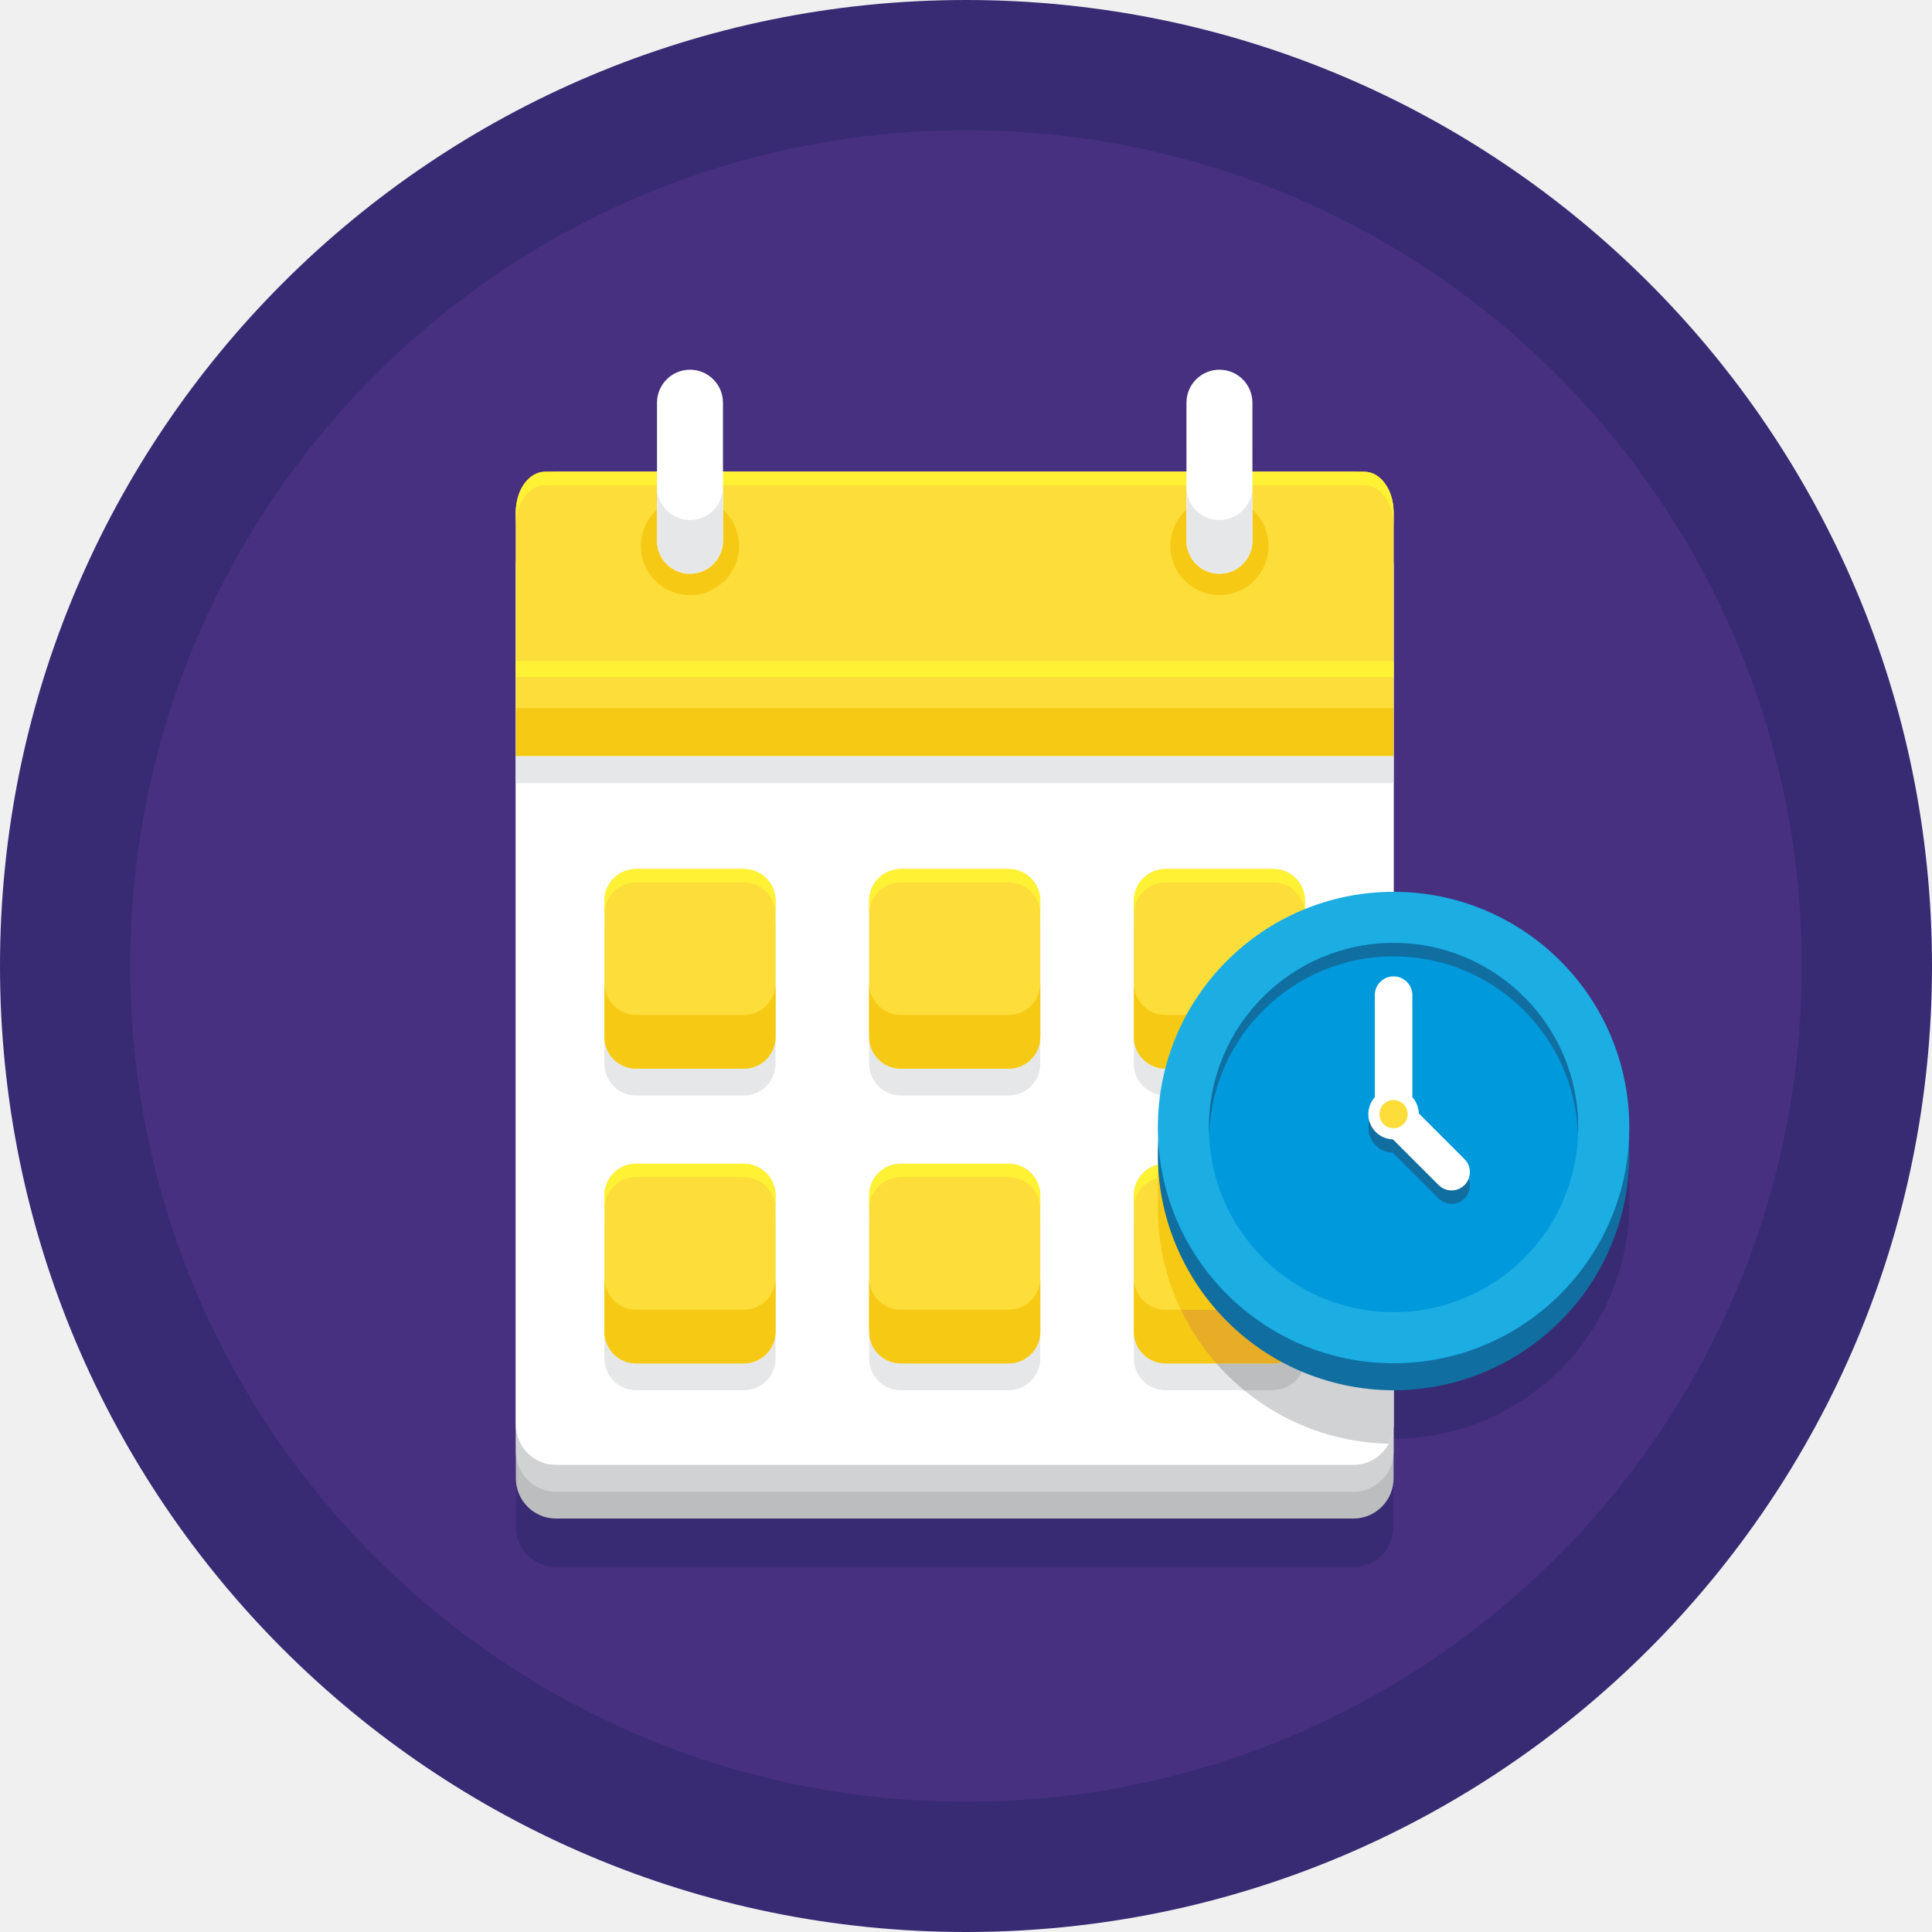
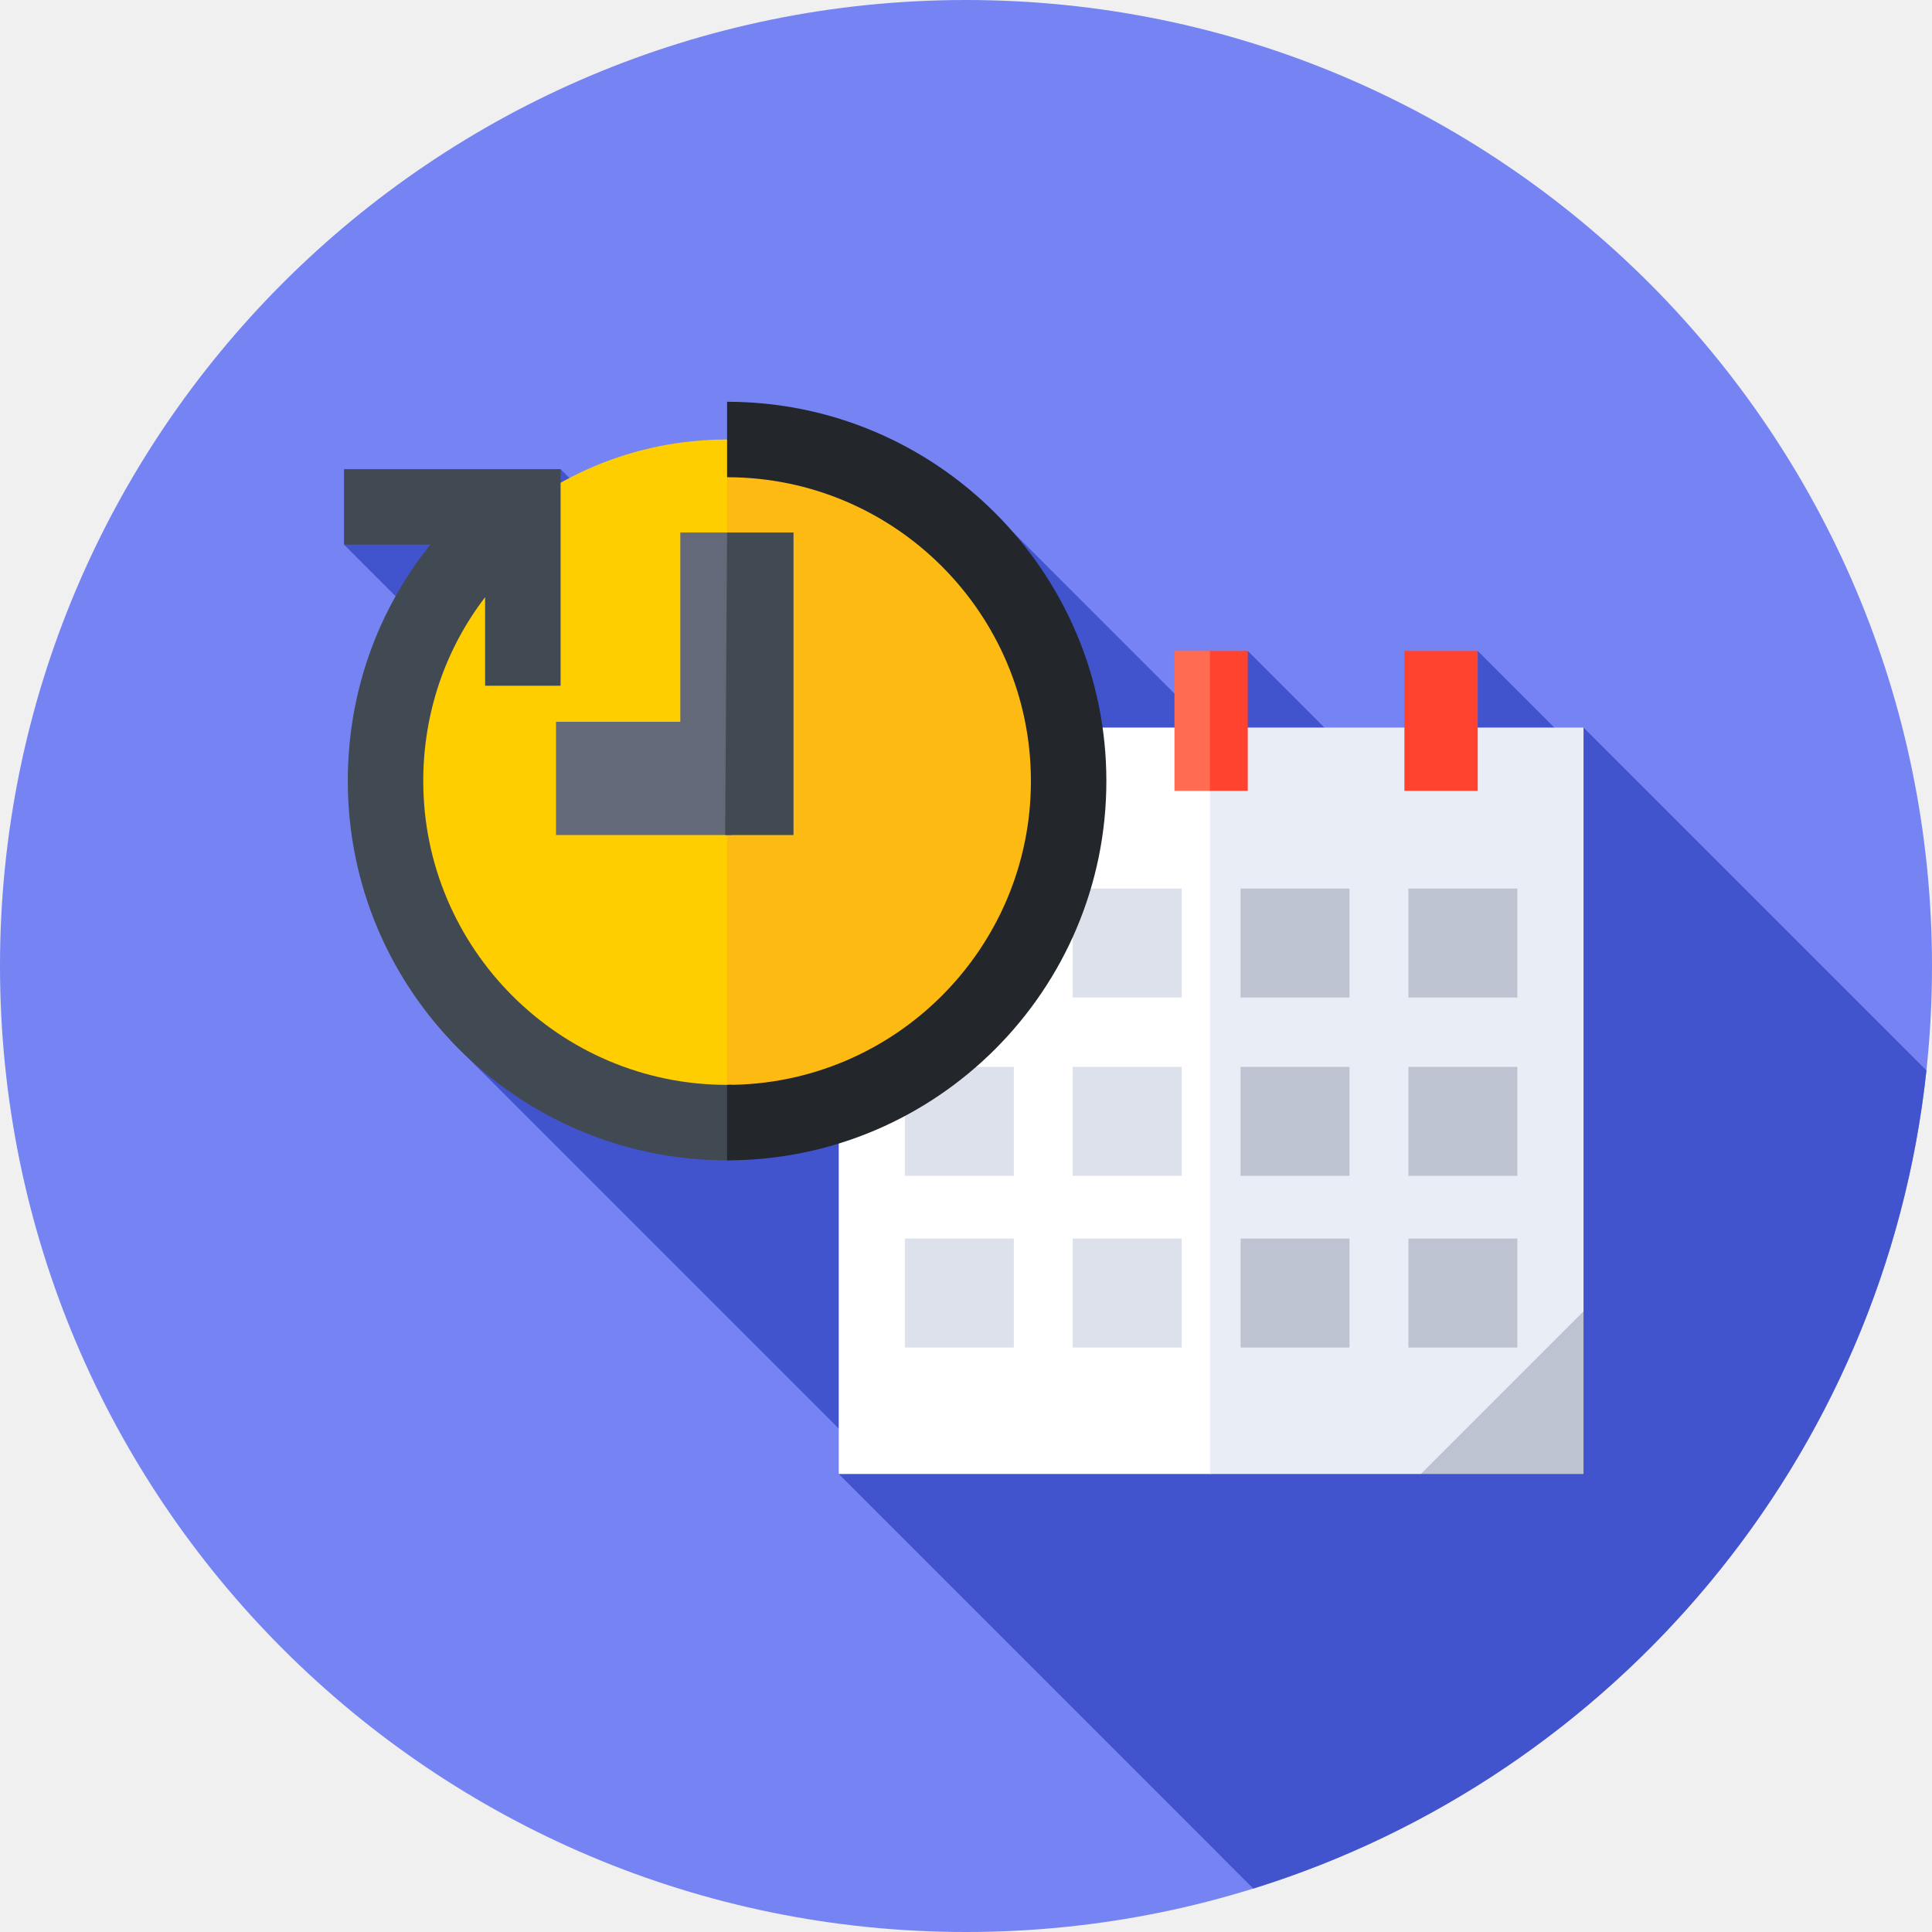
- <svg xmlns="http://www.w3.org/2000/svg" width="120" height="120" viewBox="0 0 120 120" fill="none">
-   <g clip-path="url(#clip0_23_9023)">
-     <path d="M120 60C120 93.138 93.138 120 60 120C26.863 120 0 93.138 0 60C0 26.863 26.863 0 60 0C93.138 0 120 26.863 120 60Z" fill="#382B73" />
-     <path d="M111.909 60C111.909 88.669 88.669 111.909 60 111.909C31.331 111.909 8.091 88.669 8.091 60C8.091 31.331 31.331 8.091 60 8.091C88.669 8.091 111.909 31.331 111.909 60Z" fill="#473080" />
-     <path d="M101.199 73.048C101.199 64.963 94.644 58.407 86.558 58.407V34.816C86.558 34.125 86.355 33.499 86.026 33.047C85.902 32.877 85.761 32.732 85.607 32.616C85.504 32.54 85.395 32.476 85.282 32.427C85.11 32.354 84.93 32.315 84.741 32.315H77.791V28.028C77.791 26.896 76.874 25.979 75.742 25.979C74.61 25.979 73.694 26.896 73.694 28.028V32.315H44.905V28.028C44.905 26.896 43.987 25.979 42.856 25.979C41.724 25.979 40.807 26.896 40.807 28.028V32.315H33.858C33.669 32.315 33.488 32.354 33.317 32.427C33.26 32.451 33.204 32.48 33.15 32.511C32.77 32.733 32.456 33.127 32.26 33.623C32.12 33.977 32.04 34.384 32.04 34.815V94.835C32.04 96.217 33.16 97.336 34.541 97.336H84.058C85.439 97.336 86.559 96.217 86.559 94.835V89.356C94.645 89.356 101.2 82.801 101.2 74.715C101.2 74.436 101.191 74.157 101.176 73.881C101.19 73.606 101.199 73.329 101.199 73.048Z" fill="#382B73" />
-     <path d="M84.057 94.321H34.541C33.16 94.321 32.04 93.202 32.04 91.82V35.136C32.04 33.754 33.159 32.634 34.541 32.634H84.057C85.439 32.634 86.559 33.754 86.559 35.136V91.82C86.558 93.202 85.438 94.321 84.057 94.321Z" fill="#BBBDBF" />
-     <path d="M84.057 32.635H34.541C33.159 32.635 32.04 33.755 32.04 35.136V90.154C32.04 91.535 33.159 92.656 34.541 92.656H84.057C85.439 92.656 86.559 91.536 86.559 90.154V35.136C86.558 33.755 85.438 32.635 84.057 32.635Z" fill="#D0D2D3" />
-     <path d="M86.558 31.801V88.486C86.558 88.915 86.449 89.319 86.259 89.672C85.837 90.455 85.009 90.987 84.057 90.987H34.541C33.16 90.987 32.04 89.867 32.04 88.486V31.801C32.04 30.421 33.16 29.3 34.541 29.3H84.057C85.438 29.3 86.558 30.421 86.558 31.801Z" fill="white" />
-     <path d="M84.741 29.3H33.858C32.854 29.3 32.04 30.42 32.04 31.801V43.972H86.558V31.801C86.558 30.42 85.744 29.3 84.741 29.3Z" fill="#FDDD3A" />
-     <path d="M84.741 29.3H33.858C32.854 29.3 32.04 30.42 32.04 31.801V32.635C32.04 31.253 32.854 30.134 33.858 30.134H84.741C85.744 30.134 86.558 31.253 86.558 32.635V31.801C86.558 30.42 85.744 29.3 84.741 29.3Z" fill="#FFF235" />
-     <path d="M39.51 55.642H46.203C47.29 55.642 48.172 56.524 48.172 57.61V66.075C48.172 67.162 47.29 68.043 46.203 68.043H39.51C38.424 68.043 37.541 67.162 37.541 66.075V57.61C37.541 56.524 38.424 55.642 39.51 55.642ZM55.953 68.043H62.645C63.732 68.043 64.613 67.162 64.613 66.075V57.61C64.613 56.524 63.732 55.642 62.645 55.642H55.953C54.866 55.642 53.985 56.524 53.985 57.61V66.075C53.984 67.162 54.865 68.043 55.953 68.043ZM72.395 68.043H79.088C80.175 68.043 81.057 67.162 81.057 66.075V57.61C81.057 56.524 80.175 55.642 79.088 55.642H72.395C71.308 55.642 70.426 56.524 70.426 57.61V66.075C70.426 67.162 71.308 68.043 72.395 68.043ZM39.51 86.35H46.203C47.29 86.35 48.172 85.468 48.172 84.382V75.917C48.172 74.83 47.29 73.949 46.203 73.949H39.51C38.424 73.949 37.541 74.83 37.541 75.917V84.382C37.541 85.468 38.424 86.35 39.51 86.35ZM55.953 86.35H62.645C63.732 86.35 64.613 85.468 64.613 84.382V75.917C64.613 74.83 63.732 73.949 62.645 73.949H55.953C54.866 73.949 53.985 74.83 53.985 75.917V84.382C53.984 85.468 54.865 86.35 55.953 86.35ZM72.395 86.35H79.088C80.175 86.35 81.057 85.468 81.057 84.382V75.917C81.057 74.83 80.175 73.949 79.088 73.949H72.395C71.308 73.949 70.426 74.83 70.426 75.917V84.382C70.426 85.468 71.308 86.35 72.395 86.35Z" fill="#E6E7E8" />
-     <path d="M81.057 59.796V66.075C81.057 67.162 80.175 68.043 79.088 68.043H72.915C72.271 69.693 71.916 71.489 71.916 73.368C71.916 73.582 71.923 73.794 71.933 74.006C72.081 73.969 72.235 73.949 72.395 73.949H79.088C80.175 73.949 81.057 74.83 81.057 75.917V84.382C81.057 85.468 80.175 86.35 79.088 86.35H77.272C79.728 88.368 82.85 89.603 86.26 89.672C86.45 89.319 86.559 88.915 86.559 88.486V58.726C84.612 58.726 82.755 59.107 81.057 59.796Z" fill="#D0D2D3" />
-     <path d="M81.057 84.382V75.917C81.057 74.83 80.175 73.949 79.088 73.949H72.395C72.235 73.949 72.081 73.969 71.933 74.006C71.936 74.071 71.938 74.136 71.942 74.201C71.925 74.476 71.916 74.756 71.916 75.035C71.916 79.595 74.004 83.664 77.272 86.35H79.088C80.175 86.35 81.057 85.468 81.057 84.382Z" fill="#BBBDBF" />
-     <path d="M72.915 68.043H79.088C80.175 68.043 81.057 67.162 81.057 66.075V59.796C77.336 61.306 74.378 64.3 72.915 68.043Z" fill="#BBBDBF" />
-     <path d="M39.51 53.975H46.203C47.29 53.975 48.172 54.856 48.172 55.943V64.408C48.172 65.495 47.29 66.376 46.203 66.376H39.51C38.424 66.376 37.541 65.495 37.541 64.408V55.943C37.541 54.856 38.424 53.975 39.51 53.975ZM55.953 66.377H62.645C63.732 66.377 64.613 65.496 64.613 64.408V55.944C64.613 54.856 63.732 53.975 62.645 53.975H55.953C54.866 53.975 53.985 54.856 53.985 55.944V64.408C53.984 65.496 54.865 66.377 55.953 66.377ZM72.395 66.377H79.088C80.175 66.377 81.057 65.496 81.057 64.408V55.944C81.057 54.856 80.175 53.975 79.088 53.975H72.395C71.308 53.975 70.426 54.856 70.426 55.944V64.408C70.426 65.496 71.308 66.377 72.395 66.377ZM39.51 84.683H46.203C47.29 84.683 48.172 83.802 48.172 82.714V74.25C48.172 73.164 47.29 72.282 46.203 72.282H39.51C38.424 72.282 37.541 73.164 37.541 74.25V82.714C37.541 83.802 38.424 84.683 39.51 84.683ZM55.953 84.683H62.645C63.732 84.683 64.613 83.802 64.613 82.714V74.25C64.613 73.164 63.732 72.282 62.645 72.282H55.953C54.866 72.282 53.985 73.164 53.985 74.25V82.714C53.984 83.802 54.865 84.683 55.953 84.683ZM72.395 84.683H79.088C80.175 84.683 81.057 83.802 81.057 82.714V74.25C81.057 73.164 80.175 72.282 79.088 72.282H72.395C71.308 72.282 70.426 73.164 70.426 74.25V82.714C70.426 83.802 71.308 84.683 72.395 84.683Z" fill="#FDDD3A" />
-     <path d="M62.645 72.281H55.953C54.866 72.281 53.985 73.163 53.985 74.25V75.083C53.985 73.997 54.866 73.115 55.953 73.115H62.645C63.732 73.115 64.613 73.997 64.613 75.083V74.25C64.613 73.163 63.732 72.281 62.645 72.281Z" fill="#FFF235" />
-     <path d="M46.203 72.281H39.51C38.424 72.281 37.541 73.163 37.541 74.25V75.083C37.541 73.997 38.424 73.115 39.51 73.115H46.203C47.29 73.115 48.172 73.997 48.172 75.083V74.25C48.172 73.163 47.29 72.281 46.203 72.281Z" fill="#FFF235" />
-     <path d="M46.203 53.975H39.51C38.424 53.975 37.541 54.856 37.541 55.943V56.777C37.541 55.69 38.424 54.808 39.51 54.808H46.203C47.29 54.808 48.172 55.69 48.172 56.777V55.943C48.172 54.856 47.29 53.975 46.203 53.975Z" fill="#FFF235" />
-     <path d="M62.645 53.975H55.953C54.866 53.975 53.985 54.856 53.985 55.943V56.777C53.985 55.69 54.866 54.808 55.953 54.808H62.645C63.732 54.808 64.613 55.69 64.613 56.777V55.943C64.613 54.856 63.732 53.975 62.645 53.975Z" fill="#FFF235" />
-     <path d="M79.088 72.281H72.394C71.308 72.281 70.426 73.163 70.426 74.25V75.083C70.426 73.997 71.308 73.115 72.394 73.115H79.088C80.174 73.115 81.056 73.997 81.056 75.083V74.25C81.057 73.163 80.175 72.281 79.088 72.281Z" fill="#FFF235" />
-     <path d="M79.088 53.975H72.394C71.308 53.975 70.426 54.856 70.426 55.943V56.777C70.426 55.69 71.308 54.808 72.394 54.808H79.088C80.174 54.808 81.056 55.69 81.056 56.777V55.943C81.057 54.856 80.175 53.975 79.088 53.975Z" fill="#FFF235" />
-     <path d="M46.203 63.042H39.51C38.424 63.042 37.541 62.16 37.541 61.073V64.408C37.541 65.495 38.424 66.376 39.51 66.376H46.203C47.29 66.376 48.172 65.495 48.172 64.408V61.073C48.172 62.16 47.29 63.042 46.203 63.042Z" fill="#F6CA14" />
-     <path d="M62.645 81.348H55.953C54.866 81.348 53.985 80.467 53.985 79.38V82.714C53.985 83.802 54.866 84.683 55.953 84.683H62.645C63.732 84.683 64.613 83.802 64.613 82.714V79.38C64.613 80.467 63.732 81.348 62.645 81.348Z" fill="#F6CA14" />
-     <path d="M46.203 81.348H39.51C38.424 81.348 37.541 80.467 37.541 79.38V82.714C37.541 83.802 38.424 84.683 39.51 84.683H46.203C47.29 84.683 48.172 83.802 48.172 82.714V79.38C48.172 80.467 47.29 81.348 46.203 81.348Z" fill="#F6CA14" />
-     <path d="M62.645 63.042H55.953C54.866 63.042 53.985 62.16 53.985 61.073V64.408C53.985 65.495 54.866 66.376 55.953 66.376H62.645C63.732 66.376 64.613 65.495 64.613 64.408V61.073C64.613 62.16 63.732 63.042 62.645 63.042Z" fill="#F6CA14" />
-     <path d="M79.088 63.042H72.394C71.308 63.042 70.426 62.16 70.426 61.073V64.408C70.426 65.495 71.308 66.376 72.394 66.376H79.088C80.174 66.376 81.056 65.495 81.056 64.408V61.073C81.057 62.16 80.175 63.042 79.088 63.042Z" fill="#F6CA14" />
-     <path d="M79.088 81.348H72.394C71.308 81.348 70.426 80.467 70.426 79.38V82.714C70.426 83.802 71.308 84.683 72.394 84.683H79.088C80.174 84.683 81.056 83.802 81.056 82.714V79.38C81.057 80.467 80.175 81.348 79.088 81.348Z" fill="#F6CA14" />
-     <path d="M79.088 72.281H72.394C72.242 72.281 72.095 72.301 71.953 72.333C71.929 72.675 71.916 73.02 71.916 73.369C71.916 73.648 71.925 73.925 71.941 74.202C71.925 74.477 71.916 74.756 71.916 75.035C71.916 77.297 72.431 79.437 73.348 81.349H79.088C80.174 81.349 81.056 80.468 81.056 79.38V74.251C81.057 73.163 80.175 72.281 79.088 72.281Z" fill="#F6CA14" />
-     <path d="M79.088 81.348H73.348C73.929 82.561 74.671 83.682 75.549 84.683H79.088C80.174 84.683 81.056 83.802 81.056 82.714V79.38C81.057 80.467 80.175 81.348 79.088 81.348Z" fill="#E7AD27" />
-     <path d="M73.691 66.377H79.088C80.175 66.377 81.057 65.496 81.057 64.408V59.797C77.907 61.075 75.303 63.416 73.691 66.377Z" fill="#E7AD27" />
-     <path d="M32.04 43.972H86.558V46.973H32.04V43.972Z" fill="#F6CA14" />
-     <path d="M89.923 57.46C82.054 55.601 74.168 60.474 72.31 68.344C70.452 76.213 75.325 84.099 83.194 85.957C91.064 87.816 98.949 82.942 100.808 75.073C102.666 67.204 97.793 59.318 89.923 57.46Z" fill="#106EA0" />
-     <path d="M101.199 70.033C101.199 78.119 94.644 84.674 86.558 84.674C78.472 84.674 71.916 78.119 71.916 70.033C71.916 61.947 78.472 55.392 86.558 55.392C94.644 55.392 101.199 61.947 101.199 70.033Z" fill="#1CADE3" />
-     <path d="M98.024 70.033C98.024 76.366 92.891 81.5 86.558 81.5C80.224 81.5 75.091 76.366 75.091 70.033C75.091 63.7 80.224 58.566 86.558 58.566C92.891 58.566 98.024 63.7 98.024 70.033Z" fill="#0099DC" />
-     <path d="M86.558 59.4C92.751 59.4 97.795 64.311 98.014 70.45C98.019 70.311 98.024 70.173 98.024 70.034C98.024 63.7 92.89 58.566 86.558 58.566C80.224 58.566 75.091 63.7 75.091 70.034C75.091 70.173 75.096 70.312 75.101 70.45C75.321 64.311 80.365 59.4 86.558 59.4Z" fill="#106EA0" />
-     <path d="M90.964 72.83L88.124 69.991C88.114 69.602 87.962 69.25 87.719 68.981C87.722 68.943 87.725 68.904 87.725 68.866V62.644C87.725 61.999 87.202 61.477 86.558 61.477C85.913 61.477 85.391 62 85.391 62.644V68.866C85.391 68.904 85.393 68.943 85.397 68.981C85.145 69.259 84.99 69.627 84.99 70.033C84.99 70.885 85.67 71.577 86.516 71.599L89.355 74.439C89.799 74.882 90.52 74.882 90.964 74.439C91.408 73.994 91.408 73.275 90.964 72.83Z" fill="#106EA0" />
-     <path d="M88.126 69.2C88.126 70.066 87.424 70.768 86.558 70.768C85.691 70.768 84.99 70.066 84.99 69.2C84.99 68.333 85.691 67.631 86.558 67.631C87.424 67.631 88.126 68.333 88.126 69.2Z" fill="white" />
-     <path d="M86.558 69.2C85.913 69.2 85.391 68.677 85.391 68.032V61.811C85.391 61.166 85.914 60.644 86.558 60.644C87.203 60.644 87.725 61.166 87.725 61.811V68.032C87.725 68.677 87.203 69.2 86.558 69.2Z" fill="white" />
-     <path d="M86.275 68.917C86.72 68.473 87.44 68.473 87.885 68.917L90.964 71.997C91.408 72.44 91.408 73.162 90.964 73.605C90.52 74.05 89.799 74.05 89.355 73.605L86.275 70.526C85.831 70.082 85.831 69.361 86.275 68.917Z" fill="white" />
-     <path d="M87.433 69.2C87.433 69.683 87.042 70.075 86.558 70.075C86.074 70.075 85.682 69.683 85.682 69.2C85.682 68.716 86.074 68.324 86.558 68.324C87.042 68.324 87.433 68.716 87.433 69.2Z" fill="#FDDD3A" />
-     <path d="M32.04 41.054H86.558V42.055H32.04V41.054Z" fill="#FFF235" />
-     <path d="M45.905 33.913C45.905 35.597 44.54 36.962 42.856 36.962C41.173 36.962 39.807 35.597 39.807 33.913C39.807 32.228 41.173 30.863 42.856 30.863C44.54 30.863 45.905 32.228 45.905 33.913Z" fill="#F6CA14" />
-     <path d="M78.79 33.913C78.79 35.597 77.425 36.962 75.741 36.962C74.057 36.962 72.692 35.597 72.692 33.913C72.692 32.228 74.057 30.863 75.741 30.863C77.425 30.863 78.79 32.228 78.79 33.913Z" fill="#F6CA14" />
-     <path d="M42.856 35.635C41.724 35.635 40.808 34.718 40.808 33.587V25.014C40.808 23.882 41.724 22.964 42.856 22.964C43.988 22.964 44.905 23.882 44.905 25.014V33.587C44.905 34.718 43.988 35.635 42.856 35.635Z" fill="white" />
-     <path d="M42.856 32.301C41.724 32.301 40.808 31.384 40.808 30.252V33.587C40.808 34.718 41.724 35.635 42.856 35.635C43.988 35.635 44.905 34.718 44.905 33.587V30.252C44.905 31.384 43.988 32.301 42.856 32.301Z" fill="#E6E7E8" />
-     <path d="M75.741 35.635C74.609 35.635 73.693 34.718 73.693 33.587V25.014C73.693 23.882 74.609 22.964 75.741 22.964C76.873 22.964 77.79 23.882 77.79 25.014V33.587C77.79 34.718 76.873 35.635 75.741 35.635Z" fill="white" />
-     <path d="M75.741 32.301C74.609 32.301 73.693 31.384 73.693 30.252V33.587C73.693 34.718 74.609 35.635 75.741 35.635C76.873 35.635 77.79 34.718 77.79 33.587V30.252C77.79 31.384 76.873 32.301 75.741 32.301Z" fill="#E6E7E8" />
-     <path d="M32.04 46.973H86.558V48.641H32.04V46.973Z" fill="#E6E7E8" />
-   </g>
-   <defs>
-     <clipPath id="clip0_23_9023">
-       <rect width="120" height="120" fill="white" />
-     </clipPath>
-   </defs>
+ <svg xmlns="http://www.w3.org/2000/svg" width="110" height="110" viewBox="0 0 110 110" fill="none">
+   <path d="M55 110C85.376 110 110 85.376 110 55C110 24.624 85.376 0 55 0C24.624 0 0 24.624 0 55C0 85.376 24.624 110 55 110Z" fill="#7584F2" />
+   <path d="M71.356 107.527C91.922 101.13 107.312 82.988 109.682 60.947L90.159 41.424L89.308 42.233L84.135 37.06L81.109 47.126L71.043 37.06L68.683 41.305L57.698 30.32L46.038 40.834L31.917 26.712L19.587 31.009L37.295 48.718L25.644 59.225L49.2 82.781L47.754 83.924L71.356 107.527Z" fill="#4253CE" />
+   <path d="M90.159 74.681L80.915 83.924H90.159V74.681Z" fill="#BEC3D2" />
+   <path d="M47.754 41.424V83.924H68.941L71.089 62.973L68.941 41.424H47.754Z" fill="white" />
+   <path d="M68.891 41.424V83.924H80.915L90.159 74.681V41.424H68.891Z" fill="#E9EDF5" />
+   <path d="M53.778 37.06H57.952V45.029H53.778V37.06Z" fill="#FF6C52" />
+   <path d="M79.961 37.06H84.135V45.029H79.961V37.06Z" fill="#FF432E" />
+   <path d="M66.869 37.06V45.029H68.941L70.175 41.223L68.941 37.06H66.869Z" fill="#FF6C52" />
+   <path d="M68.891 37.06H71.043V45.029H68.891V37.06Z" fill="#FF432E" />
+   <path d="M80.189 50.591H86.392V56.795H80.189V50.591Z" fill="#BEC3D2" />
+   <path d="M70.633 50.591H76.836V56.795H70.633V50.591Z" fill="#BEC3D2" />
+   <path d="M61.076 50.591H67.28V56.795H61.076V50.591Z" fill="#DCE1EB" />
+   <path d="M51.52 50.591H57.724V56.795H51.52V50.591Z" fill="#DCE1EB" />
+   <path d="M80.189 60.743H86.392V66.947H80.189V60.743Z" fill="#BEC3D2" />
+   <path d="M70.633 60.743H76.836V66.947H70.633V60.743Z" fill="#BEC3D2" />
+   <path d="M61.076 60.743H67.28V66.947H61.076V60.743Z" fill="#DCE1EB" />
+   <path d="M51.52 60.743H57.724V66.947H51.52V60.743Z" fill="#DCE1EB" />
+   <path d="M80.189 70.519H86.392V76.722H80.189V70.519Z" fill="#BEC3D2" />
+   <path d="M70.633 70.519H76.836V76.722H70.633V70.519Z" fill="#BEC3D2" />
+   <path d="M61.076 70.519H67.28V76.722H61.076V70.519Z" fill="#DCE1EB" />
+   <path d="M51.52 70.519H57.724V76.722H51.52V70.519Z" fill="#DCE1EB" />
+   <path d="M41.397 25.023C30.657 25.023 21.95 33.73 21.95 44.47C21.95 55.21 30.657 63.916 41.397 63.916C41.487 63.916 41.576 63.914 41.665 63.913L43.813 34.501L41.665 25.026C41.576 25.025 41.487 25.023 41.397 25.023Z" fill="#FFCE00" />
+   <path d="M41.397 25.023C52.138 25.023 60.844 33.73 60.844 44.47C60.844 55.21 52.138 63.916 41.397 63.916V25.023Z" fill="#FDBA12" />
+   <path d="M38.734 30.32V41.096H31.658V47.542H41.665L43.813 38.45L41.665 30.32H38.734Z" fill="#636978" />
+   <path d="M45.179 47.542H41.29L41.397 30.32H45.179V47.542Z" fill="#414952" />
+   <path d="M41.397 61.768C31.859 61.768 24.099 54.008 24.099 44.47C24.099 40.623 25.333 36.992 27.62 34.001V39.042H31.917V26.712H19.587V31.009H24.504C21.454 34.815 19.802 39.498 19.802 44.47C19.802 56.378 29.489 66.065 41.397 66.065C41.487 66.065 41.576 66.063 41.665 66.062L43.813 63.913L41.665 61.761C41.575 61.763 41.487 61.768 41.397 61.768Z" fill="#414952" />
+   <path d="M41.397 22.875V27.171C50.936 27.171 58.696 34.931 58.696 44.47C58.696 54.008 50.936 61.768 41.397 61.768V66.065C53.305 66.065 62.992 56.377 62.992 44.47C62.992 32.562 53.305 22.875 41.397 22.875Z" fill="#23272B" />
</svg>
